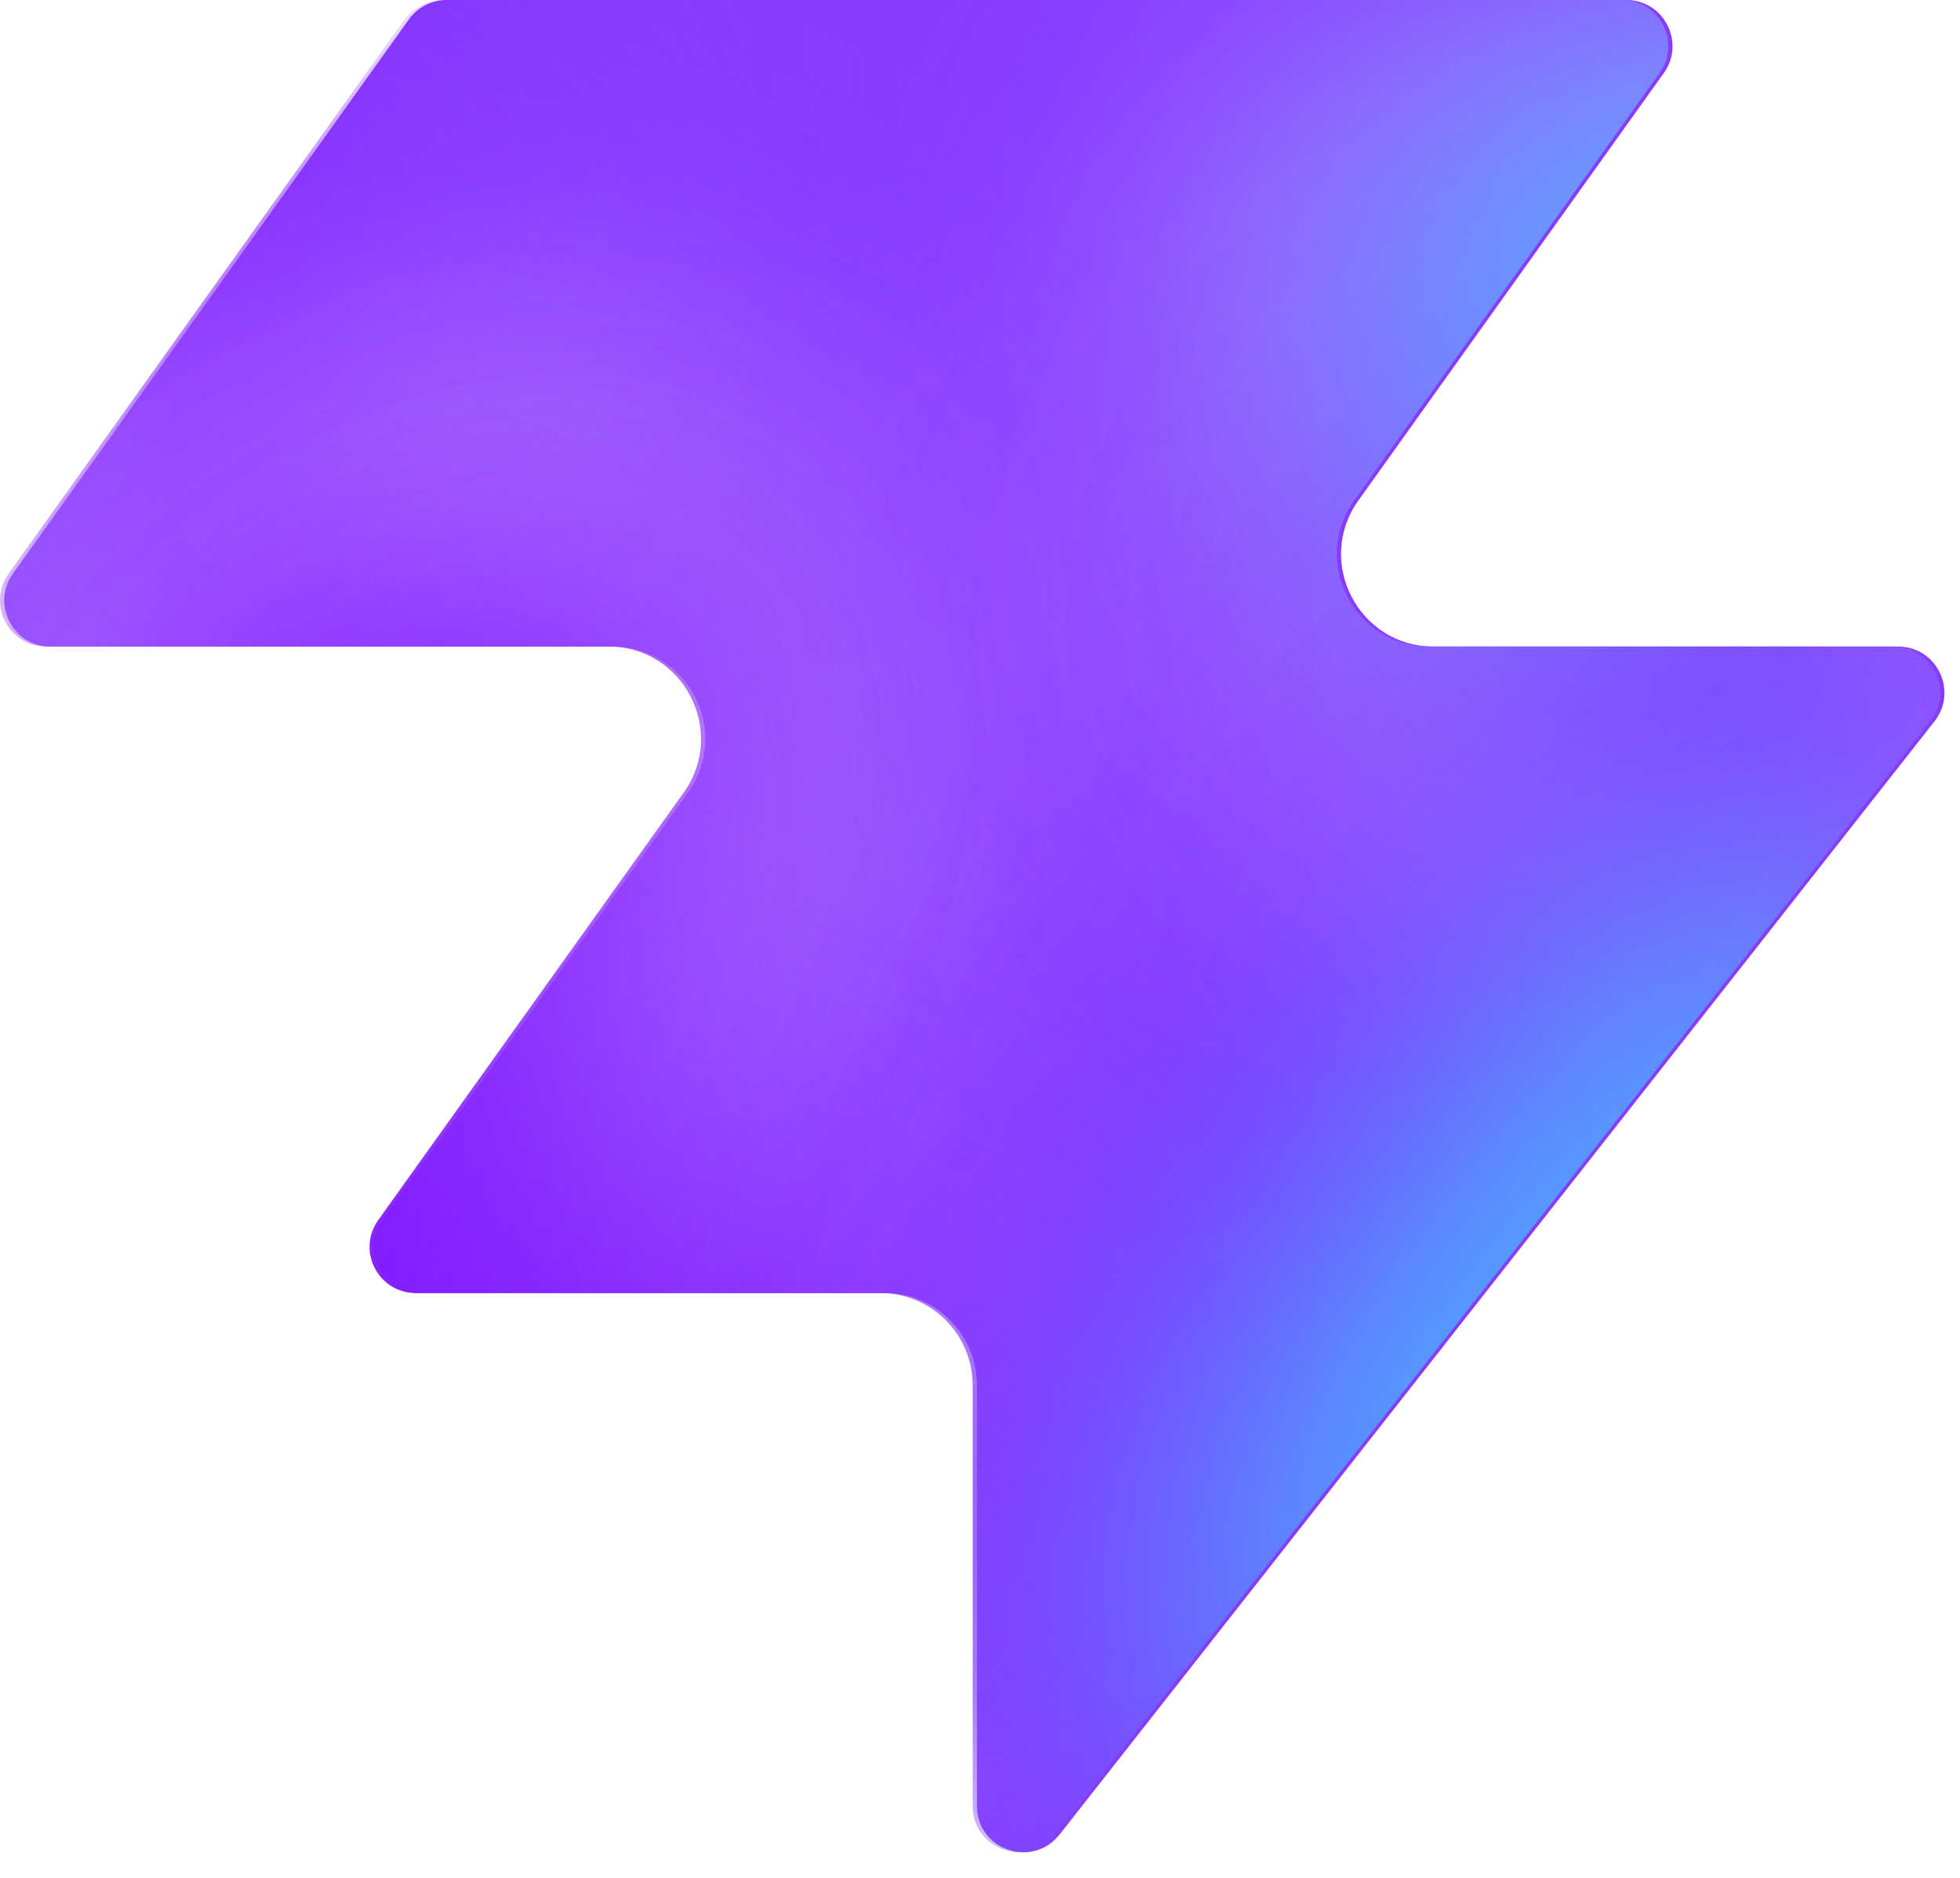
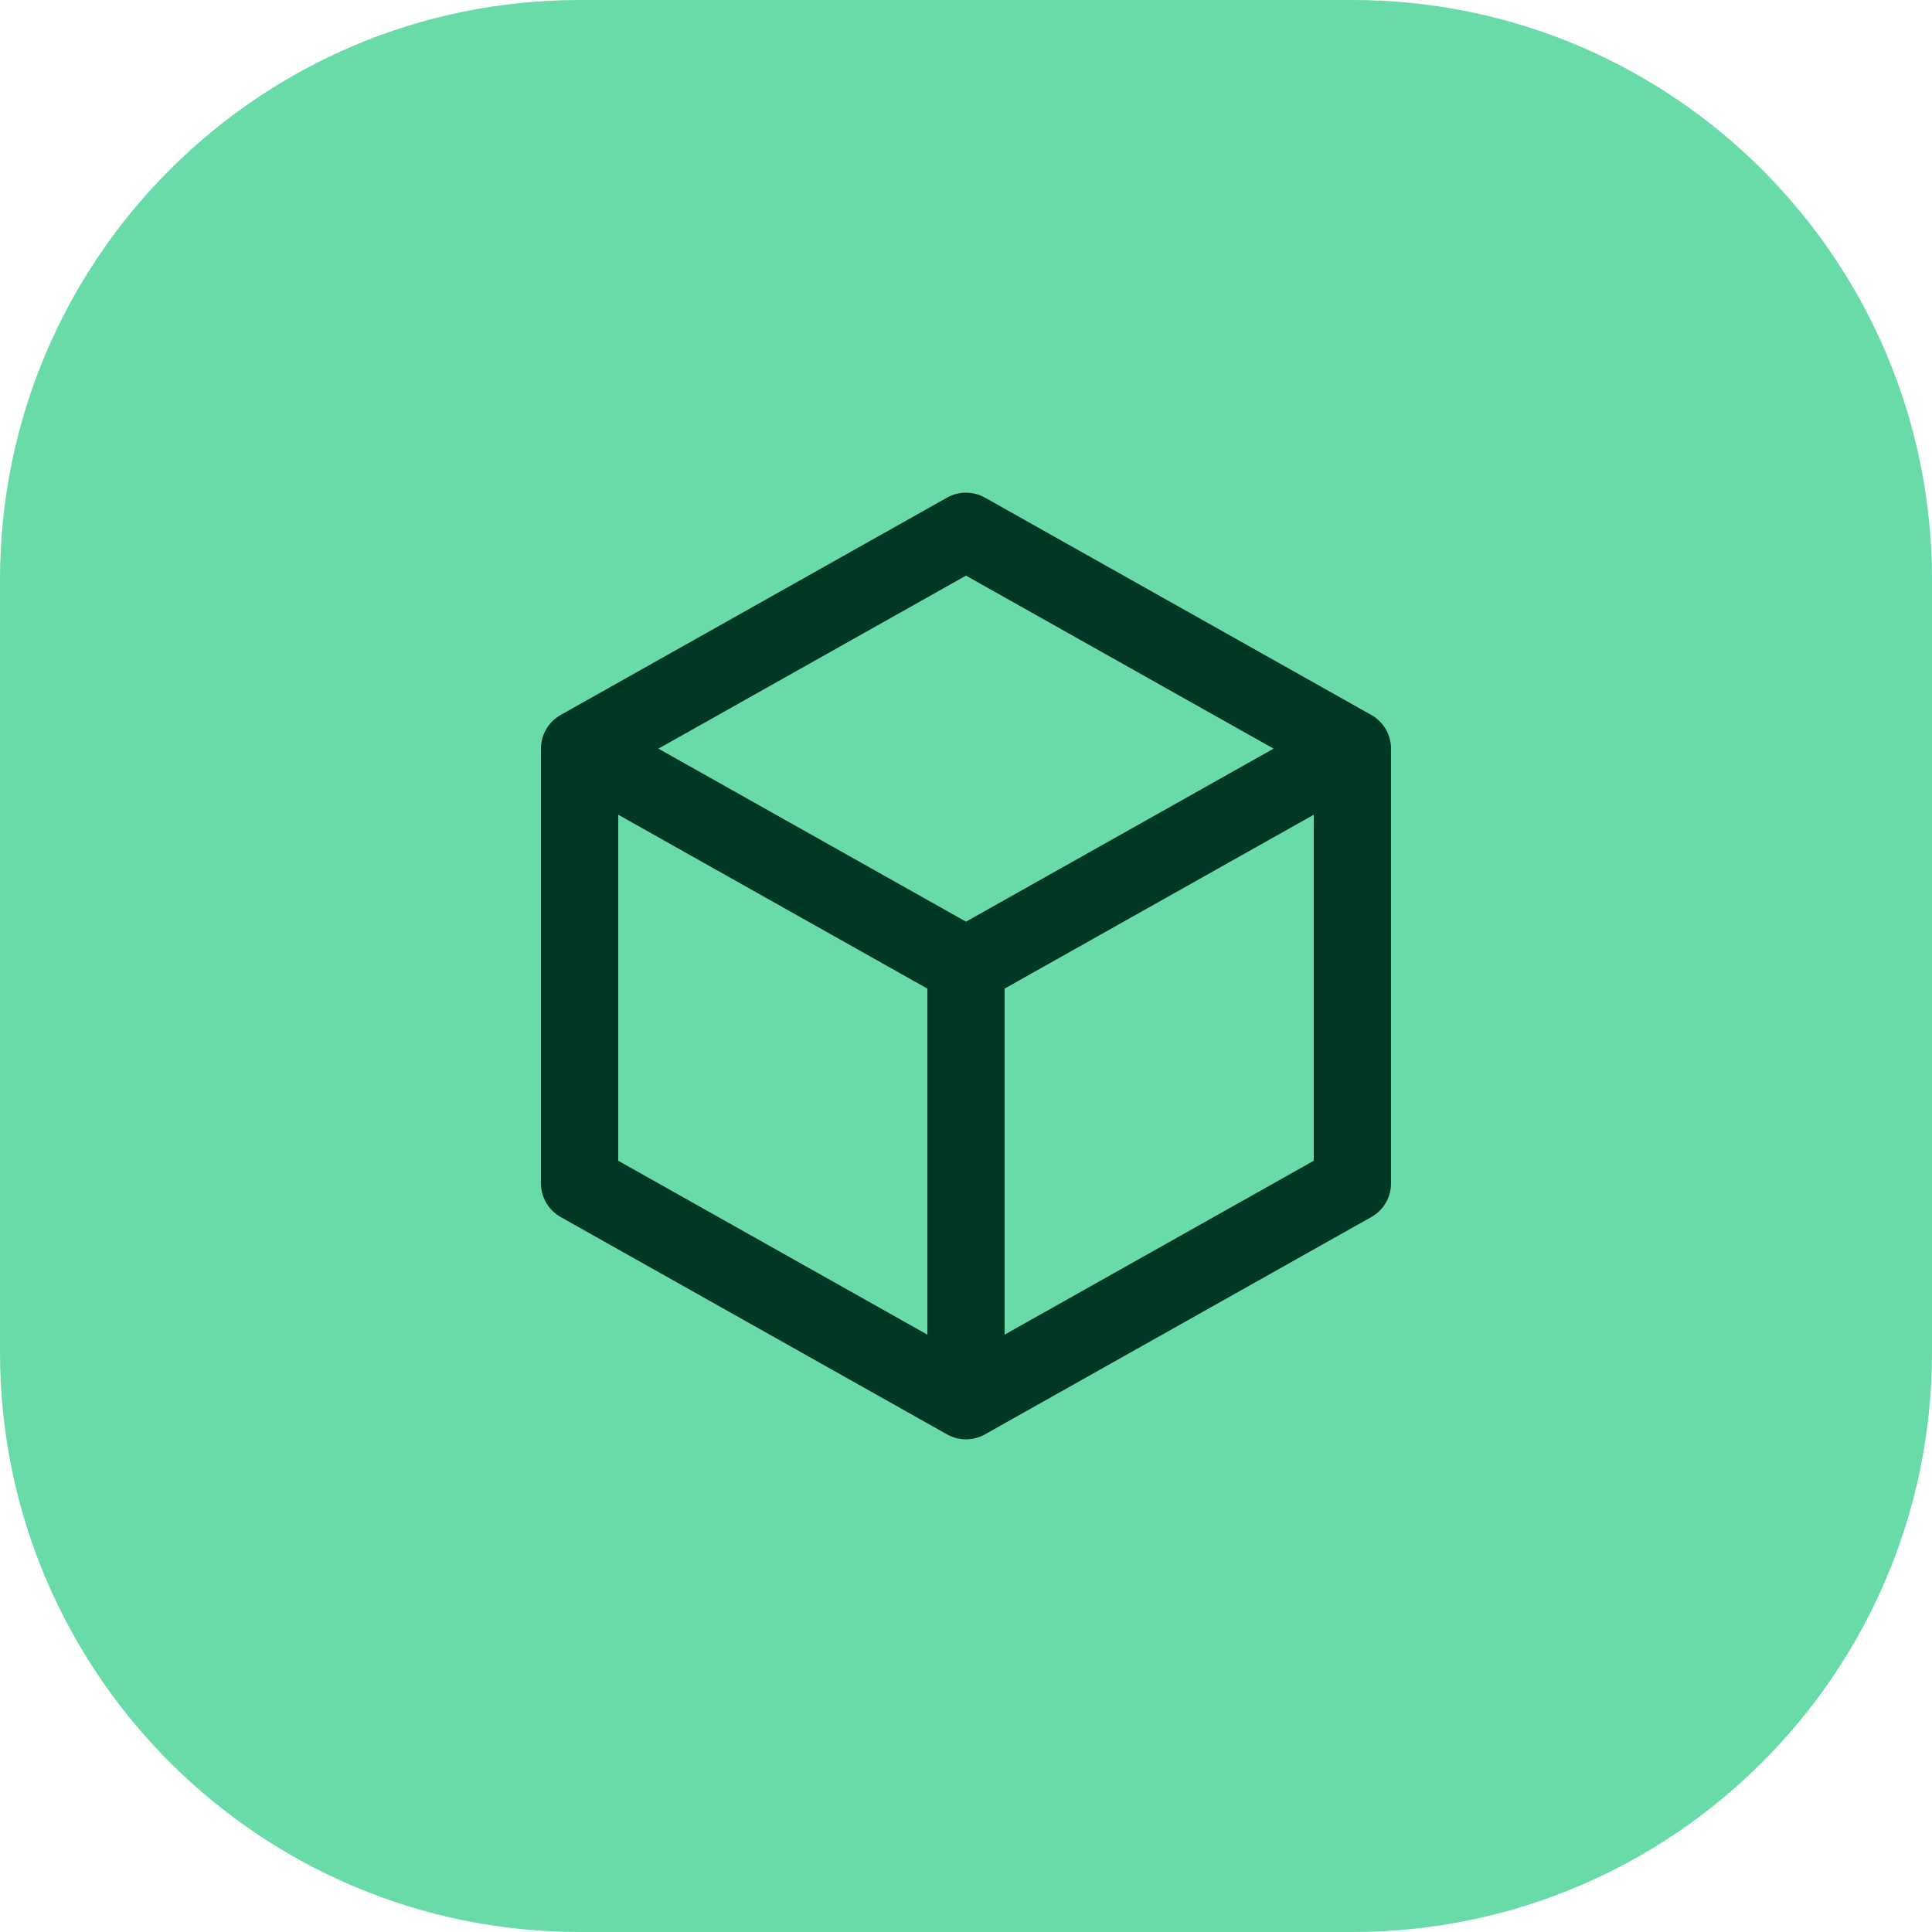
- <svg xmlns="http://www.w3.org/2000/svg" width="48" height="46" fill="none" viewBox="0 0 48 46">
-   <path fill="#863bff" d="M25.946 44.938c-.664.845-2.021.375-2.021-.698V33.937a2.26 2.26 0 0 0-2.262-2.262H10.287c-.92 0-1.456-1.04-.92-1.788l7.48-10.471c1.07-1.497 0-3.578-1.842-3.578H1.237c-.92 0-1.456-1.04-.92-1.788L10.013.474c.214-.297.556-.474.92-.474h28.894c.92 0 1.456 1.04.92 1.788l-7.48 10.471c-1.07 1.498 0 3.579 1.842 3.579h11.377c.943 0 1.473 1.088.89 1.83L25.947 44.94z" style="fill:#863bff;fill:color(display-p3 .525 .23 1);fill-opacity:1" />
-   <mask id="a" width="48" height="46" x="0" y="0" maskUnits="userSpaceOnUse" style="mask-type:alpha">
-     <path fill="#000" d="M25.842 44.938c-.664.844-2.021.375-2.021-.698V33.937a2.26 2.26 0 0 0-2.262-2.262H10.183c-.92 0-1.456-1.04-.92-1.788l7.48-10.471c1.07-1.498 0-3.579-1.842-3.579H1.133c-.92 0-1.456-1.04-.92-1.787L9.91.473c.214-.297.556-.474.92-.474h28.894c.92 0 1.456 1.04.92 1.788l-7.48 10.471c-1.07 1.498 0 3.578 1.842 3.578h11.377c.943 0 1.473 1.088.89 1.832L25.843 44.94z" style="fill:#000;fill-opacity:1" />
-   </mask>
-   <g mask="url(#a)">
-     <g filter="url(#b)">
-       <ellipse cx="5.508" cy="14.704" fill="#ede6ff" rx="5.508" ry="14.704" style="fill:#ede6ff;fill:color(display-p3 .927 .903 1);fill-opacity:1" transform="matrix(.00324 1 1 -.00324 -4.47 31.516)" />
-     </g>
-     <g filter="url(#c)">
-       <ellipse cx="10.399" cy="29.851" fill="#ede6ff" rx="10.399" ry="29.851" style="fill:#ede6ff;fill:color(display-p3 .927 .903 1);fill-opacity:1" transform="matrix(.00324 1 1 -.00324 -39.328 7.883)" />
-     </g>
-     <g filter="url(#d)">
-       <ellipse cx="5.508" cy="30.487" fill="#7e14ff" rx="5.508" ry="30.487" style="fill:#7e14ff;fill:color(display-p3 .492 .077 1);fill-opacity:1" transform="rotate(89.814 -25.913 -14.639)scale(1 -1)" />
-     </g>
-     <g filter="url(#e)">
-       <ellipse cx="5.508" cy="30.599" fill="#7e14ff" rx="5.508" ry="30.599" style="fill:#7e14ff;fill:color(display-p3 .492 .077 1);fill-opacity:1" transform="rotate(89.814 -32.644 -3.334)scale(1 -1)" />
-     </g>
-     <g filter="url(#f)">
-       <ellipse cx="5.508" cy="30.599" fill="#7e14ff" rx="5.508" ry="30.599" style="fill:#7e14ff;fill:color(display-p3 .492 .077 1);fill-opacity:1" transform="matrix(.00324 1 1 -.00324 -34.34 30.47)" />
-     </g>
-     <g filter="url(#g)">
-       <ellipse cx="14.072" cy="22.078" fill="#ede6ff" rx="14.072" ry="22.078" style="fill:#ede6ff;fill:color(display-p3 .927 .903 1);fill-opacity:1" transform="rotate(93.35 24.506 48.493)scale(-1 1)" />
-     </g>
-     <g filter="url(#h)">
-       <ellipse cx="3.47" cy="21.501" fill="#7e14ff" rx="3.47" ry="21.501" style="fill:#7e14ff;fill:color(display-p3 .492 .077 1);fill-opacity:1" transform="rotate(89.009 28.708 47.59)scale(-1 1)" />
-     </g>
-     <g filter="url(#i)">
-       <ellipse cx="3.47" cy="21.501" fill="#7e14ff" rx="3.47" ry="21.501" style="fill:#7e14ff;fill:color(display-p3 .492 .077 1);fill-opacity:1" transform="rotate(89.009 28.708 47.59)scale(-1 1)" />
-     </g>
-     <g filter="url(#j)">
-       <ellipse cx=".387" cy="8.972" fill="#7e14ff" rx="4.407" ry="29.108" style="fill:#7e14ff;fill:color(display-p3 .492 .077 1);fill-opacity:1" transform="rotate(39.51 .387 8.972)" />
-     </g>
-     <g filter="url(#k)">
-       <ellipse cx="47.523" cy="-6.092" fill="#7e14ff" rx="4.407" ry="29.108" style="fill:#7e14ff;fill:color(display-p3 .492 .077 1);fill-opacity:1" transform="rotate(37.892 47.523 -6.092)" />
-     </g>
-     <g filter="url(#l)">
-       <ellipse cx="41.412" cy="6.333" fill="#47bfff" rx="5.971" ry="9.665" style="fill:#47bfff;fill:color(display-p3 .28 .748 1);fill-opacity:1" transform="rotate(37.892 41.412 6.333)" />
-     </g>
-     <g filter="url(#m)">
-       <ellipse cx="-1.879" cy="38.332" fill="#7e14ff" rx="4.407" ry="29.108" style="fill:#7e14ff;fill:color(display-p3 .492 .077 1);fill-opacity:1" transform="rotate(37.892 -1.88 38.332)" />
-     </g>
-     <g filter="url(#n)">
-       <ellipse cx="-1.879" cy="38.332" fill="#7e14ff" rx="4.407" ry="29.108" style="fill:#7e14ff;fill:color(display-p3 .492 .077 1);fill-opacity:1" transform="rotate(37.892 -1.88 38.332)" />
-     </g>
-     <g filter="url(#o)">
-       <ellipse cx="35.651" cy="29.907" fill="#7e14ff" rx="4.407" ry="29.108" style="fill:#7e14ff;fill:color(display-p3 .492 .077 1);fill-opacity:1" transform="rotate(37.892 35.651 29.907)" />
-     </g>
-     <g filter="url(#p)">
-       <ellipse cx="38.418" cy="32.4" fill="#47bfff" rx="5.971" ry="15.297" style="fill:#47bfff;fill:color(display-p3 .28 .748 1);fill-opacity:1" transform="rotate(37.892 38.418 32.4)" />
-     </g>
+ <svg xmlns="http://www.w3.org/2000/svg" viewBox="0 0 40 40">
+   <rect width="40" height="40" rx="12" fill="#68dba9" />
+   <g transform="translate(8 8)" fill="none" stroke="#003825" stroke-width="1.6" stroke-linejoin="round">
+     <path d="m12 3 8 4.5v9L12 21l-8-4.5v-9L12 3Z" />
+     <path d="m4 7.5 8 4.5 8-4.5M12 12v9" />
  </g>
-   <defs>
-     <filter id="b" width="60.045" height="41.654" x="-19.77" y="16.149" color-interpolation-filters="sRGB" filterUnits="userSpaceOnUse">
-       <feFlood flood-opacity="0" result="BackgroundImageFix" />
-       <feBlend in="SourceGraphic" in2="BackgroundImageFix" result="shape" />
-       <feGaussianBlur result="effect1_foregroundBlur_2002_17158" stdDeviation="7.659" />
-     </filter>
-     <filter id="c" width="90.34" height="51.437" x="-54.613" y="-7.533" color-interpolation-filters="sRGB" filterUnits="userSpaceOnUse">
-       <feFlood flood-opacity="0" result="BackgroundImageFix" />
-       <feBlend in="SourceGraphic" in2="BackgroundImageFix" result="shape" />
-       <feGaussianBlur result="effect1_foregroundBlur_2002_17158" stdDeviation="7.659" />
-     </filter>
-     <filter id="d" width="79.355" height="29.4" x="-49.64" y="2.03" color-interpolation-filters="sRGB" filterUnits="userSpaceOnUse">
-       <feFlood flood-opacity="0" result="BackgroundImageFix" />
-       <feBlend in="SourceGraphic" in2="BackgroundImageFix" result="shape" />
-       <feGaussianBlur result="effect1_foregroundBlur_2002_17158" stdDeviation="4.596" />
-     </filter>
-     <filter id="e" width="79.579" height="29.4" x="-45.045" y="20.029" color-interpolation-filters="sRGB" filterUnits="userSpaceOnUse">
-       <feFlood flood-opacity="0" result="BackgroundImageFix" />
-       <feBlend in="SourceGraphic" in2="BackgroundImageFix" result="shape" />
-       <feGaussianBlur result="effect1_foregroundBlur_2002_17158" stdDeviation="4.596" />
-     </filter>
-     <filter id="f" width="79.579" height="29.4" x="-43.513" y="21.178" color-interpolation-filters="sRGB" filterUnits="userSpaceOnUse">
-       <feFlood flood-opacity="0" result="BackgroundImageFix" />
-       <feBlend in="SourceGraphic" in2="BackgroundImageFix" result="shape" />
-       <feGaussianBlur result="effect1_foregroundBlur_2002_17158" stdDeviation="4.596" />
-     </filter>
-     <filter id="g" width="74.749" height="58.852" x="15.756" y="-17.901" color-interpolation-filters="sRGB" filterUnits="userSpaceOnUse">
-       <feFlood flood-opacity="0" result="BackgroundImageFix" />
-       <feBlend in="SourceGraphic" in2="BackgroundImageFix" result="shape" />
-       <feGaussianBlur result="effect1_foregroundBlur_2002_17158" stdDeviation="7.659" />
-     </filter>
-     <filter id="h" width="61.377" height="25.362" x="23.548" y="2.284" color-interpolation-filters="sRGB" filterUnits="userSpaceOnUse">
-       <feFlood flood-opacity="0" result="BackgroundImageFix" />
-       <feBlend in="SourceGraphic" in2="BackgroundImageFix" result="shape" />
-       <feGaussianBlur result="effect1_foregroundBlur_2002_17158" stdDeviation="4.596" />
-     </filter>
-     <filter id="i" width="61.377" height="25.362" x="23.548" y="2.284" color-interpolation-filters="sRGB" filterUnits="userSpaceOnUse">
-       <feFlood flood-opacity="0" result="BackgroundImageFix" />
-       <feBlend in="SourceGraphic" in2="BackgroundImageFix" result="shape" />
-       <feGaussianBlur result="effect1_foregroundBlur_2002_17158" stdDeviation="4.596" />
-     </filter>
-     <filter id="j" width="56.045" height="63.649" x="-27.636" y="-22.853" color-interpolation-filters="sRGB" filterUnits="userSpaceOnUse">
-       <feFlood flood-opacity="0" result="BackgroundImageFix" />
-       <feBlend in="SourceGraphic" in2="BackgroundImageFix" result="shape" />
-       <feGaussianBlur result="effect1_foregroundBlur_2002_17158" stdDeviation="4.596" />
-     </filter>
-     <filter id="k" width="54.814" height="64.646" x="20.116" y="-38.415" color-interpolation-filters="sRGB" filterUnits="userSpaceOnUse">
-       <feFlood flood-opacity="0" result="BackgroundImageFix" />
-       <feBlend in="SourceGraphic" in2="BackgroundImageFix" result="shape" />
-       <feGaussianBlur result="effect1_foregroundBlur_2002_17158" stdDeviation="4.596" />
-     </filter>
-     <filter id="l" width="33.541" height="35.313" x="24.641" y="-11.323" color-interpolation-filters="sRGB" filterUnits="userSpaceOnUse">
-       <feFlood flood-opacity="0" result="BackgroundImageFix" />
-       <feBlend in="SourceGraphic" in2="BackgroundImageFix" result="shape" />
-       <feGaussianBlur result="effect1_foregroundBlur_2002_17158" stdDeviation="4.596" />
-     </filter>
-     <filter id="m" width="54.814" height="64.646" x="-29.286" y="6.009" color-interpolation-filters="sRGB" filterUnits="userSpaceOnUse">
-       <feFlood flood-opacity="0" result="BackgroundImageFix" />
-       <feBlend in="SourceGraphic" in2="BackgroundImageFix" result="shape" />
-       <feGaussianBlur result="effect1_foregroundBlur_2002_17158" stdDeviation="4.596" />
-     </filter>
-     <filter id="n" width="54.814" height="64.646" x="-29.286" y="6.009" color-interpolation-filters="sRGB" filterUnits="userSpaceOnUse">
-       <feFlood flood-opacity="0" result="BackgroundImageFix" />
-       <feBlend in="SourceGraphic" in2="BackgroundImageFix" result="shape" />
-       <feGaussianBlur result="effect1_foregroundBlur_2002_17158" stdDeviation="4.596" />
-     </filter>
-     <filter id="o" width="54.814" height="64.646" x="8.244" y="-2.416" color-interpolation-filters="sRGB" filterUnits="userSpaceOnUse">
-       <feFlood flood-opacity="0" result="BackgroundImageFix" />
-       <feBlend in="SourceGraphic" in2="BackgroundImageFix" result="shape" />
-       <feGaussianBlur result="effect1_foregroundBlur_2002_17158" stdDeviation="4.596" />
-     </filter>
-     <filter id="p" width="39.409" height="43.623" x="18.713" y="10.588" color-interpolation-filters="sRGB" filterUnits="userSpaceOnUse">
-       <feFlood flood-opacity="0" result="BackgroundImageFix" />
-       <feBlend in="SourceGraphic" in2="BackgroundImageFix" result="shape" />
-       <feGaussianBlur result="effect1_foregroundBlur_2002_17158" stdDeviation="4.596" />
-     </filter>
-   </defs>
</svg>
